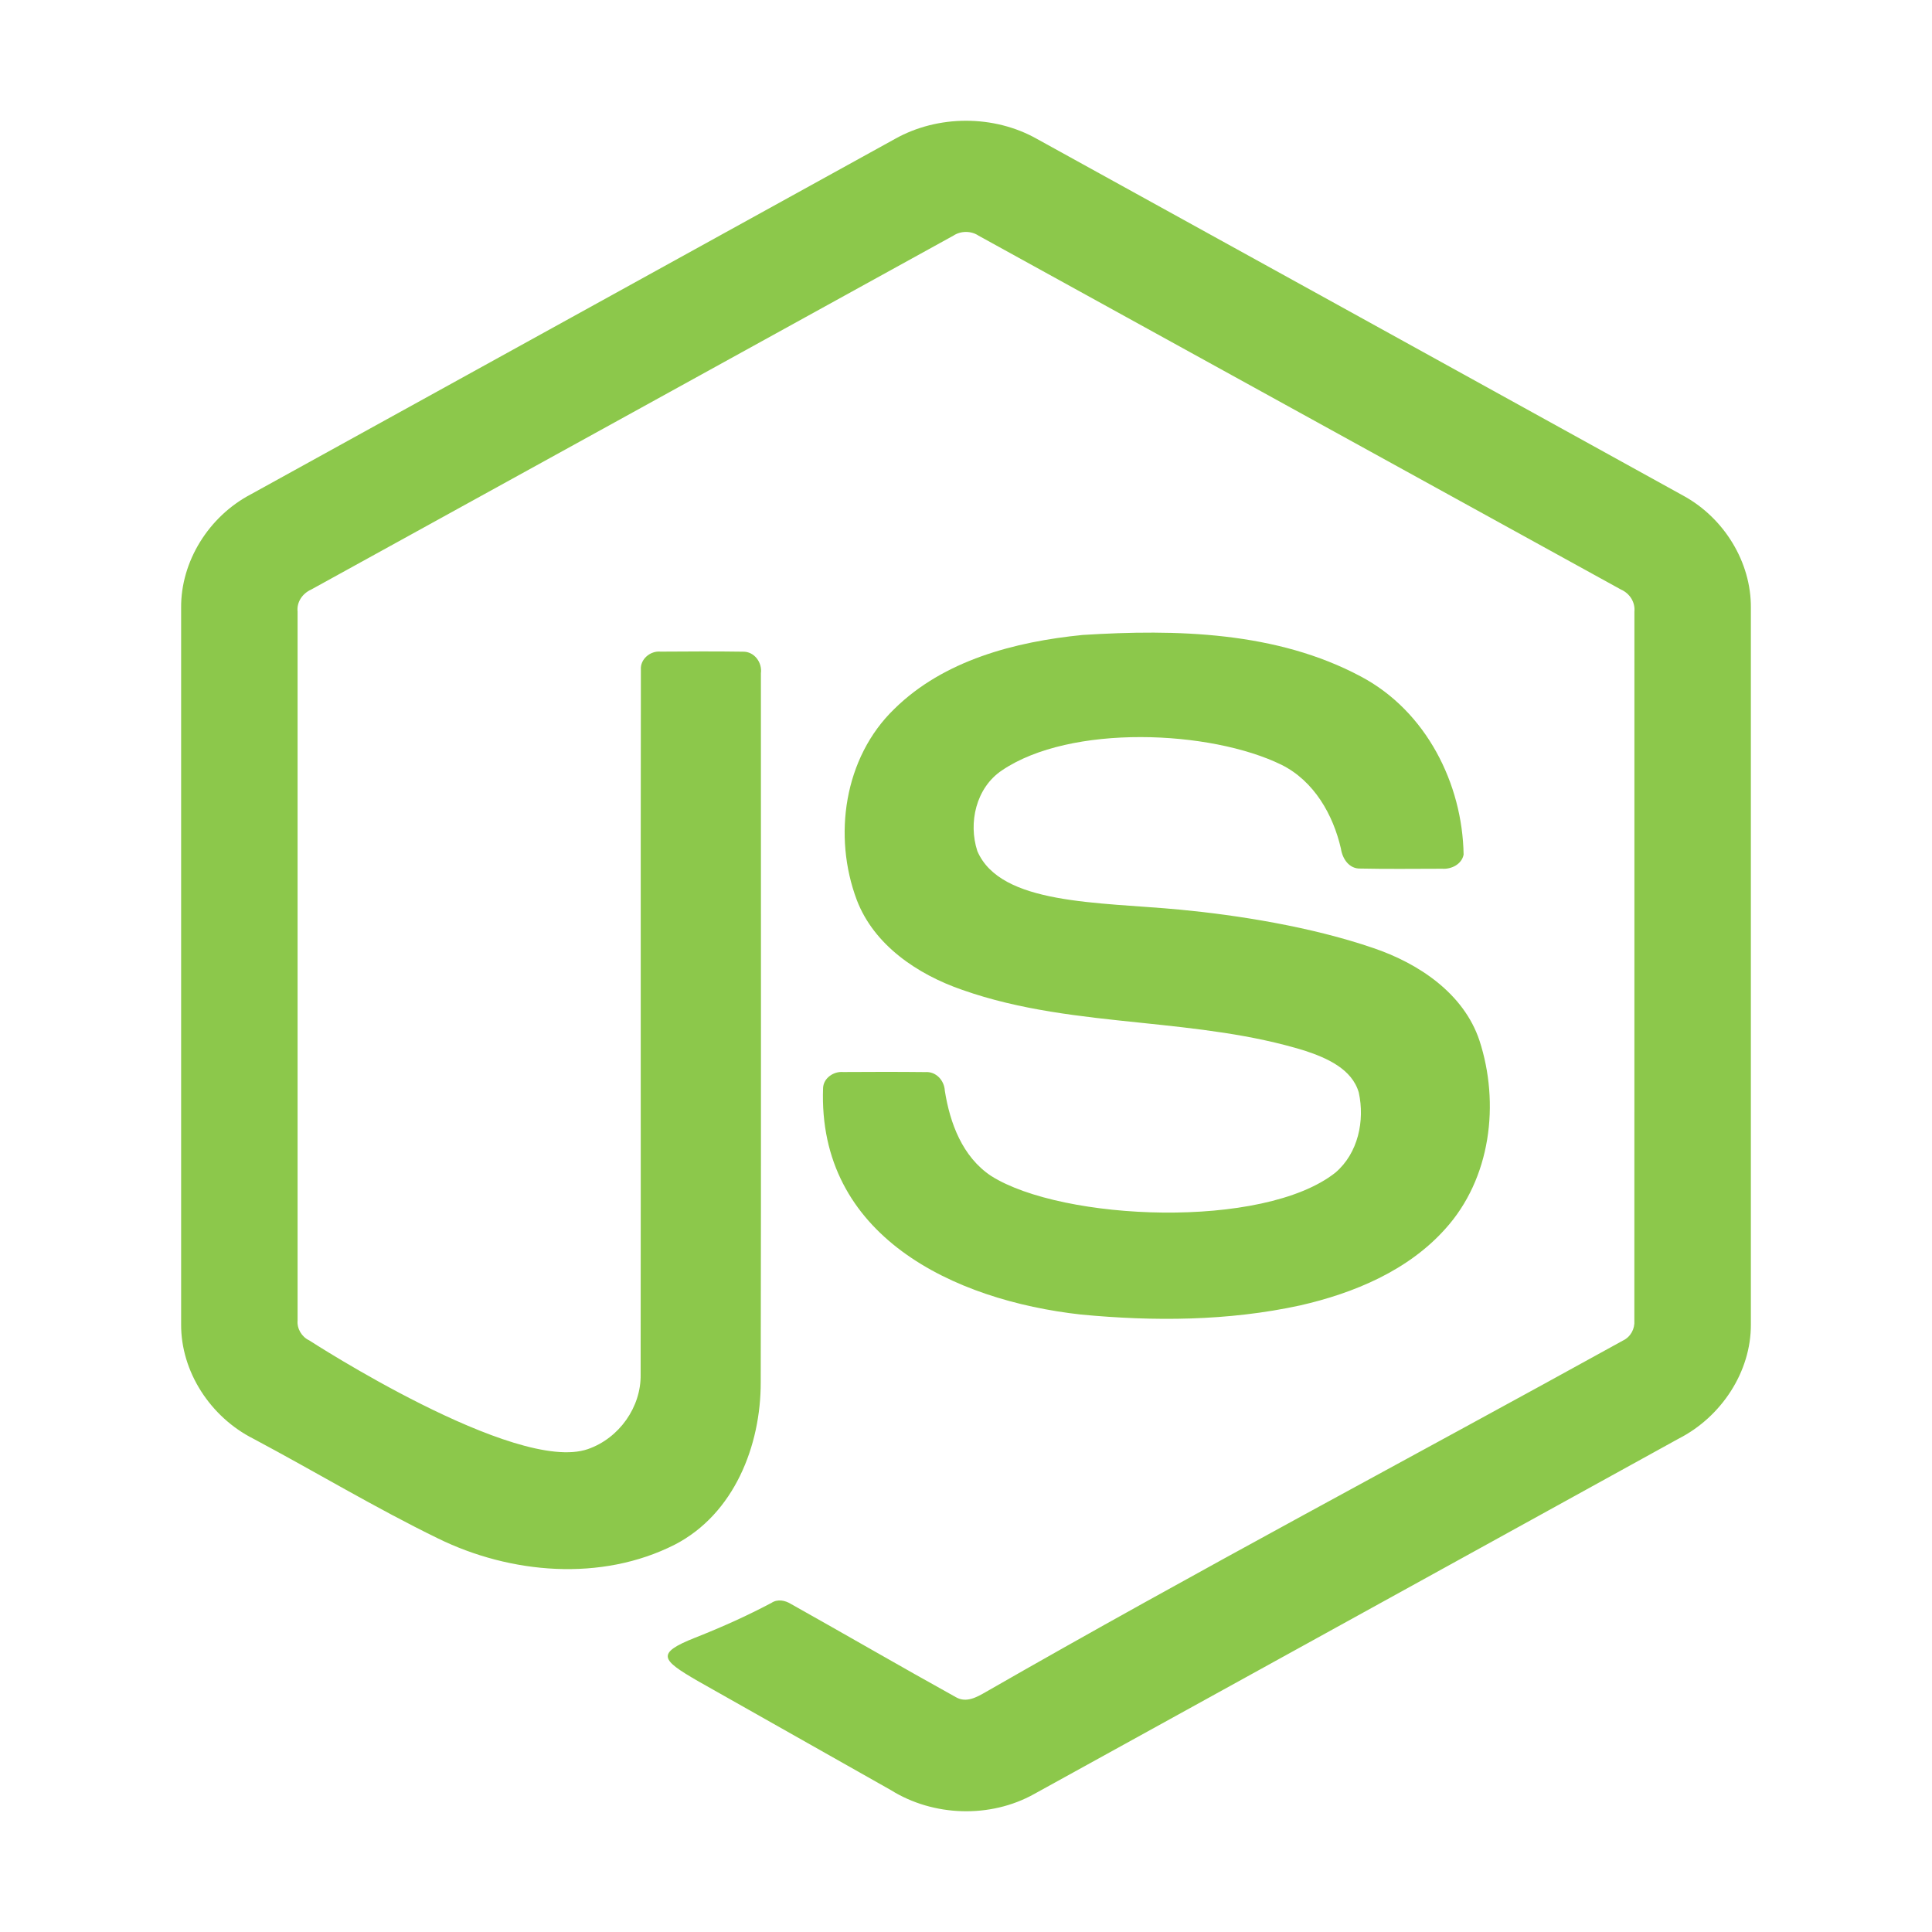
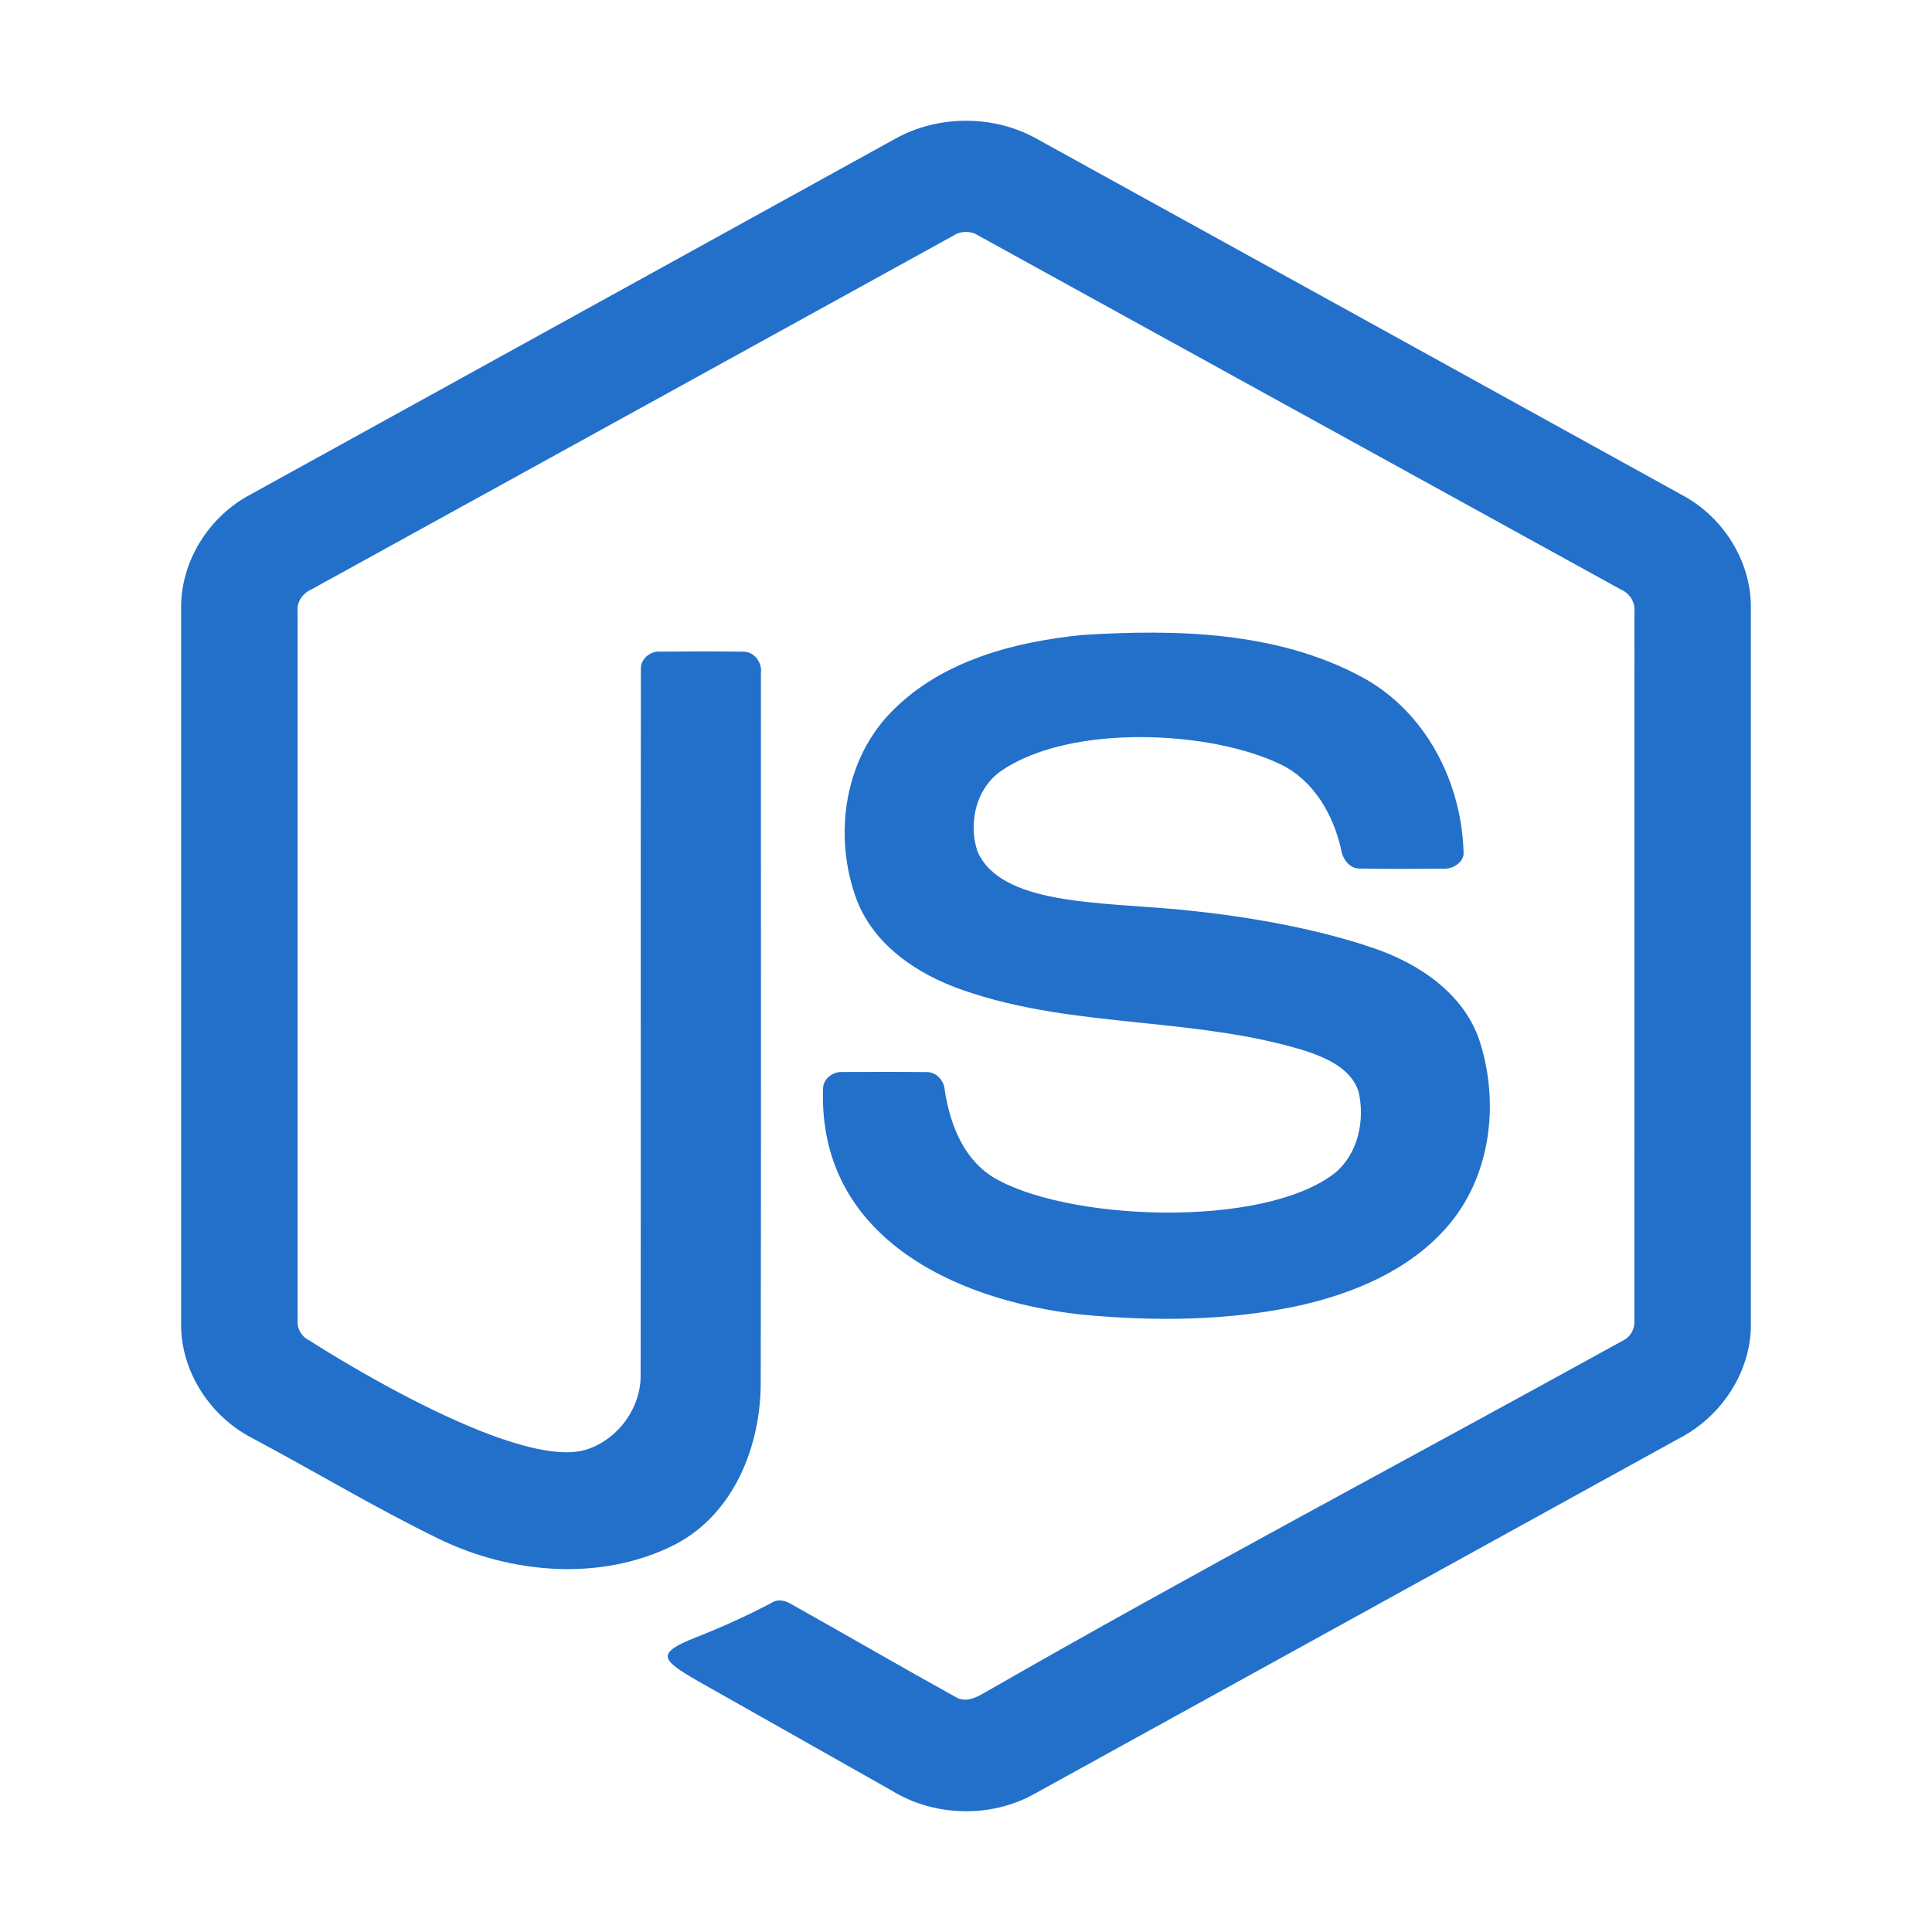
<svg xmlns="http://www.w3.org/2000/svg" width="800px" height="800px" viewBox="0 0 32 32" fill="none">
-   <path d="M17.172 2.299C16.463 1.9 15.537 1.901 14.827 2.299C11.269 4.262 7.711 6.226 4.152 8.189C3.46 8.553 2.993 9.297 3 10.069V21.933C2.995 22.72 3.486 23.471 4.197 23.83C5.219 24.374 6.212 24.973 7.252 25.48C8.455 26.071 9.958 26.201 11.175 25.585C12.163 25.075 12.602 23.939 12.6 22.896C12.608 18.981 12.602 15.065 12.603 11.15C12.627 10.976 12.496 10.79 12.306 10.794C11.852 10.787 11.396 10.79 10.942 10.793C10.77 10.776 10.602 10.919 10.615 11.092C10.609 14.982 10.616 18.873 10.611 22.764C10.621 23.302 10.258 23.82 9.739 24.001C8.541 24.421 5.122 22.201 5.122 22.201C4.997 22.143 4.917 22.007 4.929 21.872C4.929 17.958 4.93 14.043 4.929 10.13C4.912 9.972 5.009 9.83 5.154 9.765C8.7 7.813 12.245 5.857 15.791 3.903C15.914 3.821 16.086 3.821 16.209 3.904C19.755 5.857 23.3 7.812 26.847 9.764C26.993 9.828 27.086 9.973 27.071 10.13C27.07 14.043 27.072 17.958 27.07 21.871C27.08 22.01 27.009 22.144 26.879 22.205C23.366 24.146 19.813 26.025 16.331 28.023C16.18 28.11 16.008 28.209 15.837 28.113C14.922 27.606 14.017 27.08 13.105 26.569C13.006 26.507 12.879 26.48 12.776 26.55C12.367 26.765 11.982 26.94 11.512 27.126C10.852 27.387 10.958 27.494 11.553 27.84C12.62 28.444 13.689 29.046 14.756 29.65C15.459 30.089 16.402 30.12 17.128 29.715C20.686 27.754 24.244 25.79 27.803 23.829C28.511 23.468 29.005 22.72 29 21.933V10.069C29.007 9.313 28.558 8.582 27.886 8.213C24.316 6.239 20.744 4.271 17.172 2.299Z" fill="#8CC84B" />
-   <path d="M22.542 11.206C21.145 10.459 19.484 10.419 17.931 10.517C16.81 10.628 15.631 10.937 14.814 11.741C13.976 12.549 13.794 13.854 14.192 14.909C14.477 15.654 15.195 16.139 15.937 16.395C16.893 16.733 17.898 16.837 18.903 16.941C19.819 17.037 20.736 17.132 21.616 17.404C21.976 17.523 22.395 17.706 22.506 18.097C22.607 18.561 22.496 19.1 22.119 19.422C20.924 20.368 17.598 20.223 16.417 19.478C15.939 19.161 15.733 18.599 15.649 18.064C15.64 17.897 15.506 17.744 15.325 17.757C14.871 17.752 14.418 17.753 13.964 17.756C13.806 17.743 13.642 17.856 13.633 18.017C13.54 20.469 15.791 21.538 17.904 21.773C19.111 21.888 20.344 21.881 21.533 21.622C22.426 21.419 23.322 21.044 23.937 20.356C24.695 19.52 24.844 18.275 24.504 17.233C24.244 16.456 23.501 15.957 22.742 15.701C21.709 15.347 20.484 15.156 19.549 15.067C18.189 14.938 16.573 14.991 16.188 14.097C16.035 13.629 16.165 13.048 16.595 12.76C17.733 11.989 20.048 12.091 21.227 12.668C21.767 12.938 22.081 13.495 22.21 14.056C22.234 14.222 22.345 14.394 22.536 14.386C22.987 14.396 23.437 14.389 23.887 14.389C24.042 14.4 24.212 14.313 24.242 14.155C24.223 12.981 23.623 11.779 22.542 11.206Z" fill="#8CC84B" />
+   <path d="M17.172 2.299C16.463 1.9 15.537 1.901 14.827 2.299C11.269 4.262 7.711 6.226 4.152 8.189C3.46 8.553 2.993 9.297 3 10.069V21.933C2.995 22.72 3.486 23.471 4.197 23.83C5.219 24.374 6.212 24.973 7.252 25.48C8.455 26.071 9.958 26.201 11.175 25.585C12.163 25.075 12.602 23.939 12.6 22.896C12.608 18.981 12.602 15.065 12.603 11.15C12.627 10.976 12.496 10.79 12.306 10.794C11.852 10.787 11.396 10.79 10.942 10.793C10.77 10.776 10.602 10.919 10.615 11.092C10.609 14.982 10.616 18.873 10.611 22.764C10.621 23.302 10.258 23.82 9.739 24.001C8.541 24.421 5.122 22.201 5.122 22.201C4.997 22.143 4.917 22.007 4.929 21.872C4.929 17.958 4.93 14.043 4.929 10.13C4.912 9.972 5.009 9.83 5.154 9.765C8.7 7.813 12.245 5.857 15.791 3.903C15.914 3.821 16.086 3.821 16.209 3.904C19.755 5.857 23.3 7.812 26.847 9.764C26.993 9.828 27.086 9.973 27.071 10.13C27.07 14.043 27.072 17.958 27.07 21.871C27.08 22.01 27.009 22.144 26.879 22.205C23.366 24.146 19.813 26.025 16.331 28.023C16.18 28.11 16.008 28.209 15.837 28.113C14.922 27.606 14.017 27.08 13.105 26.569C13.006 26.507 12.879 26.48 12.776 26.55C12.367 26.765 11.982 26.94 11.512 27.126C10.852 27.387 10.958 27.494 11.553 27.84C12.62 28.444 13.689 29.046 14.756 29.65C15.459 30.089 16.402 30.12 17.128 29.715C20.686 27.754 24.244 25.79 27.803 23.829C28.511 23.468 29.005 22.72 29 21.933V10.069C29.007 9.313 28.558 8.582 27.886 8.213C24.316 6.239 20.744 4.271 17.172 2.299Z" fill="#2270ca" />
+   <path d="M22.542 11.206C21.145 10.459 19.484 10.419 17.931 10.517C16.81 10.628 15.631 10.937 14.814 11.741C13.976 12.549 13.794 13.854 14.192 14.909C14.477 15.654 15.195 16.139 15.937 16.395C16.893 16.733 17.898 16.837 18.903 16.941C19.819 17.037 20.736 17.132 21.616 17.404C21.976 17.523 22.395 17.706 22.506 18.097C22.607 18.561 22.496 19.1 22.119 19.422C20.924 20.368 17.598 20.223 16.417 19.478C15.939 19.161 15.733 18.599 15.649 18.064C15.64 17.897 15.506 17.744 15.325 17.757C14.871 17.752 14.418 17.753 13.964 17.756C13.806 17.743 13.642 17.856 13.633 18.017C13.54 20.469 15.791 21.538 17.904 21.773C19.111 21.888 20.344 21.881 21.533 21.622C22.426 21.419 23.322 21.044 23.937 20.356C24.695 19.52 24.844 18.275 24.504 17.233C24.244 16.456 23.501 15.957 22.742 15.701C21.709 15.347 20.484 15.156 19.549 15.067C18.189 14.938 16.573 14.991 16.188 14.097C16.035 13.629 16.165 13.048 16.595 12.76C17.733 11.989 20.048 12.091 21.227 12.668C21.767 12.938 22.081 13.495 22.21 14.056C22.234 14.222 22.345 14.394 22.536 14.386C22.987 14.396 23.437 14.389 23.887 14.389C24.042 14.4 24.212 14.313 24.242 14.155C24.223 12.981 23.623 11.779 22.542 11.206Z" fill="#2270ca" />
</svg>
